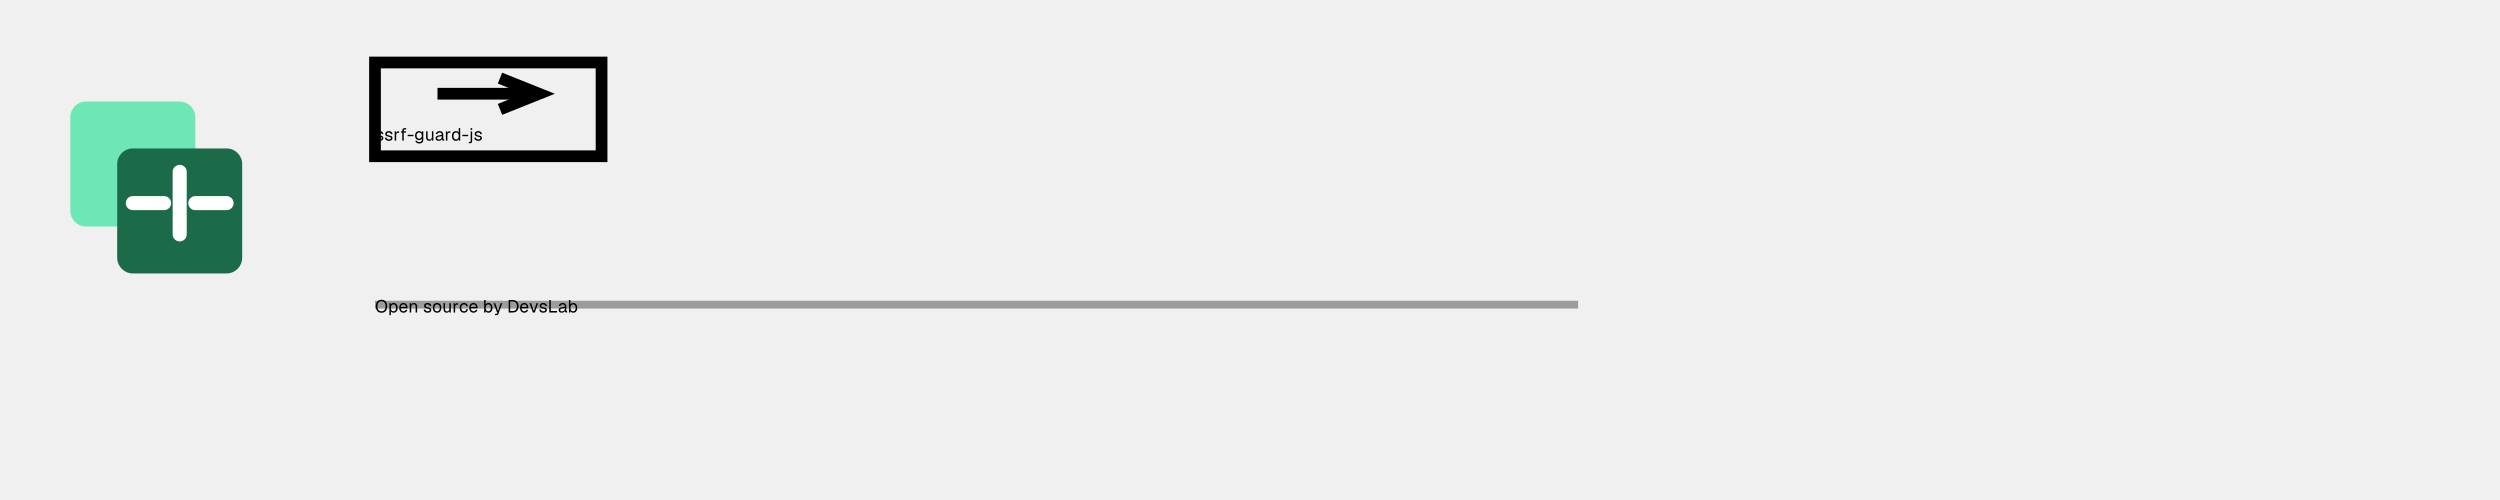
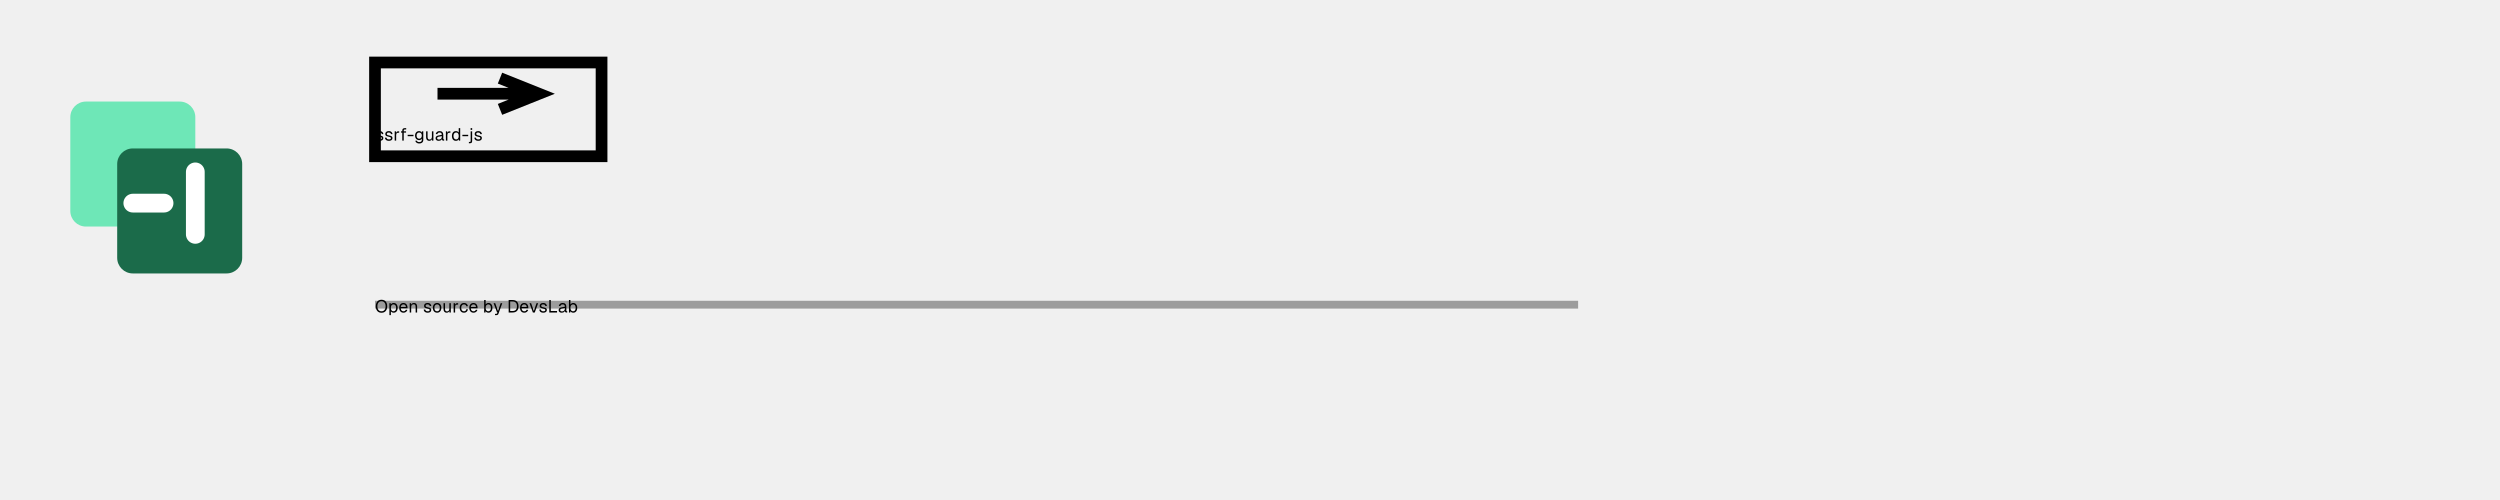
<svg xmlns="http://www.w3.org/2000/svg" viewBox="0 0 320 64" role="img" aria-label="ssrf-guard-js, JavaScript implementation, Open source by DevsLab" data-oss-lockup="O03">
  <g transform="translate(4 8)">
    <g data-layer="q-frame">
      <rect x="5" y="5" width="16" height="16" rx="2" fill="#6EE7B7" />
      <rect x="11" y="11" width="16" height="16" rx="2" fill="#1B6B4A" />
    </g>
-     <g data-layer="product-route" fill="none" stroke="#FFFFFF" stroke-width="1.8" stroke-linecap="round" stroke-linejoin="round">
+     <g data-layer="product-route" fill="none" stroke="#FFFFFF" stroke-width="2.4" stroke-linecap="round" stroke-linejoin="round">
      <path d="M13 18H17" />
-       <path d="M21 18H25" />
-       <path d="M19 14V22" />
+       <path d="M21 14V22" />
    </g>
  </g>
  <g transform="translate(48 18) scale(2.25)" fill="currentColor">
    <path d="M273 -12Q200 -12 150.5 11Q101 34 74.5 74.5Q48 115 44 167L132 173Q140 125 171.5 96.5Q203 68 273 68Q327 68 356.5 85.5Q386 103 386 142Q386 163 376.5 177Q367 191 339 201.5Q311 212 257 222Q183 236 141 257Q99 278 82 308Q65 338 65 380Q65 451 117.5 496.5Q170 542 266 542Q336 542 380.5 517.5Q425 493 448 454Q471 415 476 372L388 366Q386 391 373 413Q360 435 334 448.5Q308 462 264 462Q207 462 180 440Q153 418 153 384Q153 358 163.5 341.5Q174 325 200.5 314.5Q227 304 273 296Q351 283 395 263Q439 243 456.5 213.5Q474 184 474 142Q474 69 417.5 28.5Q361 -12 273 -12Z" transform="matrix(0.001 0 0 -0.001 0 0)" />
    <path d="M273 -12Q200 -12 150.5 11Q101 34 74.5 74.5Q48 115 44 167L132 173Q140 125 171.5 96.5Q203 68 273 68Q327 68 356.5 85.5Q386 103 386 142Q386 163 376.5 177Q367 191 339 201.5Q311 212 257 222Q183 236 141 257Q99 278 82 308Q65 338 65 380Q65 451 117.5 496.5Q170 542 266 542Q336 542 380.5 517.5Q425 493 448 454Q471 415 476 372L388 366Q386 391 373 413Q360 435 334 448.5Q308 462 264 462Q207 462 180 440Q153 418 153 384Q153 358 163.5 341.5Q174 325 200.5 314.5Q227 304 273 296Q351 283 395 263Q439 243 456.5 213.5Q474 184 474 142Q474 69 417.5 28.5Q361 -12 273 -12Z" transform="matrix(0.001 0 0 -0.001 0.52 0)" />
    <path d="M80 0L80 530L154 530L158 396L150 399Q160 467 193.5 498.5Q227 530 283 530L335 530L335 450L284 450Q244 450 217.5 435.5Q191 421 177.5 392.5Q164 364 164 320L164 0Z" transform="matrix(0.001 0 0 -0.001 1.04 0)" />
    <path d="M132 0L132 578Q132 637 166 673.5Q200 710 272 710L356 710L356 636L278 636Q247 636 231.5 619Q216 602 216 572L216 0ZM60 456L60 530L349 530L349 456Z" transform="matrix(0.001 0 0 -0.001 1.419 0)" />
    <path d="M44 252L44 331L375 331L375 252Z" transform="matrix(0.001 0 0 -0.001 1.814 0)" />
    <path d="M281 -162Q224 -162 178 -143Q132 -124 101 -89Q70 -54 59 -8L147 -2Q159 -39 189.5 -60.5Q220 -82 281 -82Q353 -82 391.5 -53Q430 -24 430 34L430 120Q411 78 369 53Q327 28 275 28Q208 28 155.5 61Q103 94 73.5 152Q44 210 44 285Q44 361 73 418.5Q102 476 153.5 509Q205 542 271 542Q327 542 371.5 516Q416 490 434 446L434 530L514 530L514 36Q514 -26 486 -70.5Q458 -115 406 -138.5Q354 -162 281 -162ZM279 108Q347 108 388 155.5Q429 203 430 285Q431 340 412.5 379.5Q394 419 359.5 440.5Q325 462 279 462Q209 462 170.5 414.5Q132 367 132 285Q132 203 171.5 155.5Q211 108 279 108Z" transform="matrix(0.001 0 0 -0.001 2.233 0)" />
    <path d="M254 -12Q175 -12 127.5 41.5Q80 95 80 189L80 530L164 530L164 212Q164 135 191.5 98.5Q219 62 276 62Q339 62 375 102.5Q411 143 411 214L411 530L495 530L495 0L415 0L415 131L428 124Q412 59 367 23.5Q322 -12 254 -12Z" transform="matrix(0.001 0 0 -0.001 2.827 0)" />
    <path d="M223 -12Q141 -12 92.5 26Q44 64 44 132Q44 200 84 239Q124 278 211 294L399 329Q399 396 367.5 429Q336 462 273 462Q218 462 186 437.5Q154 413 142 367L53 374Q68 449 125.5 495.5Q183 542 273 542Q375 542 429 484.5Q483 427 483 326L483 107Q483 89 489.5 81.5Q496 74 511 74L532 74L532 0Q528 -1 519 -1.5Q510 -2 500 -2Q464 -2 441.5 9.5Q419 21 409 45.5Q399 70 399 110L409 108Q402 74 375 46.5Q348 19 308 3.5Q268 -12 223 -12ZM231 62Q284 62 321.5 82.5Q359 103 379 138.5Q399 174 399 218L399 256L227 224Q173 214 152.5 193.5Q132 173 132 140Q132 103 158.5 82.5Q185 62 231 62Z" transform="matrix(0.001 0 0 -0.001 3.402 0)" />
    <path d="M80 0L80 530L154 530L158 396L150 399Q160 467 193.5 498.5Q227 530 283 530L335 530L335 450L284 450Q244 450 217.5 435.5Q191 421 177.5 392.5Q164 364 164 320L164 0Z" transform="matrix(0.001 0 0 -0.001 3.953 0)" />
    <path d="M268 -12Q199 -12 148.5 22Q98 56 71 118Q44 180 44 265Q44 350 71 412Q98 474 148.5 508Q199 542 268 542Q321 542 365 519.5Q409 497 431 456L431 710L515 710L515 0L439 0L436 80Q414 37 369 12.5Q324 -12 268 -12ZM285 68Q332 68 364.5 92Q397 116 414 160.5Q431 205 431 265Q431 327 414 371Q397 415 364.5 438.5Q332 462 285 462Q215 462 173.5 409.5Q132 357 132 265Q132 174 173.5 121Q215 68 285 68Z" transform="matrix(0.001 0 0 -0.001 4.332 0)" />
    <path d="M44 252L44 331L375 331L375 252Z" transform="matrix(0.001 0 0 -0.001 4.927 0)" />
    <path d="M-5 -150L-5 -76L38 -76Q64 -76 80 -63.5Q96 -51 96 -18L96 530L180 530L180 -22Q180 -92 149 -121Q118 -150 46 -150ZM94 613L94 711L182 711L182 613Z" transform="matrix(0.001 0 0 -0.001 5.346 0)" />
    <path d="M273 -12Q200 -12 150.5 11Q101 34 74.5 74.5Q48 115 44 167L132 173Q140 125 171.5 96.5Q203 68 273 68Q327 68 356.5 85.5Q386 103 386 142Q386 163 376.5 177Q367 191 339 201.5Q311 212 257 222Q183 236 141 257Q99 278 82 308Q65 338 65 380Q65 451 117.5 496.5Q170 542 266 542Q336 542 380.5 517.5Q425 493 448 454Q471 415 476 372L388 366Q386 391 373 413Q360 435 334 448.5Q308 462 264 462Q207 462 180 440Q153 418 153 384Q153 358 163.5 341.5Q174 325 200.5 314.5Q227 304 273 296Q351 283 395 263Q439 243 456.5 213.5Q474 184 474 142Q474 69 417.5 28.5Q361 -12 273 -12Z" transform="matrix(0.001 0 0 -0.001 5.606 0)" />
  </g>
  <g data-runtime-layer="neutral" data-runtime-label="JavaScript implementation" aria-label="JavaScript implementation">
    <path d="M48 8H77V20H48Z" fill="none" stroke="currentColor" stroke-width="1.5" />
    <path d="M56 12H69M64 10L69 12L64 14" fill="none" stroke="currentColor" stroke-width="1.5" />
  </g>
  <g data-endorsement="Open source by DevsLab" aria-label="Open source by DevsLab">
    <path d="M48 39H202" stroke="currentColor" stroke-width="1" opacity=".35" />
    <g transform="translate(48 40) scale(2.25)" fill="currentColor">
      <path d="M369 -16Q268 -16 195.5 28.5Q123 73 84 156Q45 239 45 354Q45 469 84 552.5Q123 636 195.5 681Q268 726 369 726Q471 726 543.5 681Q616 636 655 552.5Q694 469 694 354Q694 239 655 156Q616 73 543.5 28.5Q471 -16 369 -16ZM369 68Q443 68 495.5 102Q548 136 576 200Q604 264 604 354Q604 444 576 508.5Q548 573 495.5 607.5Q443 642 369 642Q296 642 243.5 607.5Q191 573 163 508.5Q135 444 135 354Q135 264 163 200Q191 136 243.5 102Q296 68 369 68Z" transform="matrix(0.001 0 0 -0.001 0 0)" />
      <path d="M80 -150L80 530L158 530L160 416L148 422Q168 481 214.5 511.5Q261 542 322 542Q401 542 451.5 503Q502 464 526.5 401Q551 338 551 265Q551 192 526.5 129Q502 66 451.5 27Q401 -12 322 -12Q281 -12 245.5 2Q210 16 185.5 41Q161 66 152 100L164 114L164 -150ZM314 68Q383 68 423 120Q463 172 463 265Q463 358 423 410Q383 462 314 462Q268 462 234.5 440Q201 418 182.5 374Q164 330 164 265Q164 200 182 156Q200 112 234 90Q268 68 314 68Z" transform="matrix(0.001 0 0 -0.001 0.739 0)" />
      <path d="M287 -12Q212 -12 157.5 22Q103 56 73.5 118.5Q44 181 44 265Q44 349 73.5 411Q103 473 156.5 507.5Q210 542 283 542Q352 542 405 509.5Q458 477 487.5 415Q517 353 517 264L517 239L132 239Q137 154 177.5 111Q218 68 287 68Q339 68 372.5 92.5Q406 117 419 157L509 150Q488 79 429.5 33.5Q371 -12 287 -12ZM132 313L425 313Q419 390 380.5 426Q342 462 283 462Q222 462 182.5 424.5Q143 387 132 313Z" transform="matrix(0.001 0 0 -0.001 1.334 0)" />
      <path d="M80 0L80 530L157 530L160 395L150 404Q160 451 185 481.5Q210 512 245.5 527Q281 542 322 542Q383 542 422.5 515Q462 488 481.5 442.5Q501 397 501 341L501 0L417 0L417 317Q417 366 405.5 399.5Q394 433 369 450.5Q344 468 304 468Q243 468 203.5 429.5Q164 391 164 317L164 0Z" transform="matrix(0.001 0 0 -0.001 1.895 0)" />
      <path d="M273 -12Q200 -12 150.5 11Q101 34 74.5 74.5Q48 115 44 167L132 173Q140 125 171.5 96.5Q203 68 273 68Q327 68 356.5 85.5Q386 103 386 142Q386 163 376.5 177Q367 191 339 201.5Q311 212 257 222Q183 236 141 257Q99 278 82 308Q65 338 65 380Q65 451 117.5 496.5Q170 542 266 542Q336 542 380.5 517.5Q425 493 448 454Q471 415 476 372L388 366Q386 391 373 413Q360 435 334 448.5Q308 462 264 462Q207 462 180 440Q153 418 153 384Q153 358 163.5 341.5Q174 325 200.5 314.5Q227 304 273 296Q351 283 395 263Q439 243 456.5 213.5Q474 184 474 142Q474 69 417.5 28.5Q361 -12 273 -12Z" transform="matrix(0.001 0 0 -0.001 2.726 0)" />
      <path d="M287 -12Q214 -12 159 22Q104 56 74 118.5Q44 181 44 265Q44 350 74 412Q104 474 159 508Q214 542 287 542Q360 542 414.5 508Q469 474 499 412Q529 350 529 265Q529 181 499 118.5Q469 56 414.5 22Q360 -12 287 -12ZM287 68Q360 68 400.5 120.5Q441 173 441 265Q441 357 400.5 409.5Q360 462 287 462Q214 462 173 409.5Q132 357 132 265Q132 173 173 120.5Q214 68 287 68Z" transform="matrix(0.001 0 0 -0.001 3.246 0)" />
      <path d="M254 -12Q175 -12 127.5 41.5Q80 95 80 189L80 530L164 530L164 212Q164 135 191.5 98.5Q219 62 276 62Q339 62 375 102.5Q411 143 411 214L411 530L495 530L495 0L415 0L415 131L428 124Q412 59 367 23.5Q322 -12 254 -12Z" transform="matrix(0.001 0 0 -0.001 3.819 0)" />
      <path d="M80 0L80 530L154 530L158 396L150 399Q160 467 193.5 498.5Q227 530 283 530L335 530L335 450L284 450Q244 450 217.5 435.5Q191 421 177.5 392.5Q164 364 164 320L164 0Z" transform="matrix(0.001 0 0 -0.001 4.394 0)" />
      <path d="M287 -12Q213 -12 158.5 22Q104 56 74 118.5Q44 181 44 265Q44 349 74 411Q104 473 158.5 507.5Q213 542 287 542Q348 542 395.5 520.5Q443 499 473 458Q503 417 512 358L424 352Q415 405 378 433.5Q341 462 287 462Q214 462 173 409.5Q132 357 132 265Q132 173 173 120.5Q214 68 287 68Q341 68 378 98Q415 128 424 188L512 182Q503 123 473 79.5Q443 36 395.5 12Q348 -12 287 -12Z" transform="matrix(0.001 0 0 -0.001 4.773 0)" />
      <path d="M287 -12Q212 -12 157.5 22Q103 56 73.5 118.5Q44 181 44 265Q44 349 73.5 411Q103 473 156.5 507.5Q210 542 283 542Q352 542 405 509.5Q458 477 487.5 415Q517 353 517 264L517 239L132 239Q137 154 177.5 111Q218 68 287 68Q339 68 372.5 92.5Q406 117 419 157L509 150Q488 79 429.5 33.5Q371 -12 287 -12ZM132 313L425 313Q419 390 380.5 426Q342 462 283 462Q222 462 182.5 424.5Q143 387 132 313Z" transform="matrix(0.001 0 0 -0.001 5.319 0)" />
      <path d="M323 -12Q268 -12 225 12.5Q182 37 159 80L156 0L80 0L80 710L164 710L164 456Q184 489 226 515.5Q268 542 323 542Q393 542 444 508Q495 474 523 412Q551 350 551 265Q551 180 523 118Q495 56 444 22Q393 -12 323 -12ZM318 68Q385 68 424 121Q463 174 463 265Q463 357 424 409.5Q385 462 320 462Q271 462 236 438.5Q201 415 182.5 371Q164 327 164 265Q164 205 182.5 160.5Q201 116 235.5 92Q270 68 318 68Z" transform="matrix(0.001 0 0 -0.001 6.13 0)" />
      <path d="M103 -150L103 -76L164 -76Q192 -76 205.5 -67.5Q219 -59 226 -40L245 10L216 10L22 530L114 530L272 88L423 530L515 530L300 -67Q285 -110 255 -130Q225 -150 172 -150Z" transform="matrix(0.001 0 0 -0.001 6.725 0)" />
      <path d="M92 0L92 710L312 710Q476 710 564.5 617.5Q653 525 653 354Q653 184 566 92Q479 0 318 0ZM178 84L312 84Q437 84 500 151.5Q563 219 563 354Q563 491 500 558.5Q437 626 312 626L178 626Z" transform="matrix(0.001 0 0 -0.001 7.512 0)" />
      <path d="M287 -12Q212 -12 157.5 22Q103 56 73.5 118.5Q44 181 44 265Q44 349 73.5 411Q103 473 156.5 507.5Q210 542 283 542Q352 542 405 509.5Q458 477 487.5 415Q517 353 517 264L517 239L132 239Q137 154 177.5 111Q218 68 287 68Q339 68 372.5 92.5Q406 117 419 157L509 150Q488 79 429.5 33.5Q371 -12 287 -12ZM132 313L425 313Q419 390 380.5 426Q342 462 283 462Q222 462 182.5 424.5Q143 387 132 313Z" transform="matrix(0.001 0 0 -0.001 8.206 0)" />
      <path d="M215 0L22 530L114 530L268 86L422 530L514 530L321 0Z" transform="matrix(0.001 0 0 -0.001 8.767 0)" />
      <path d="M273 -12Q200 -12 150.5 11Q101 34 74.5 74.5Q48 115 44 167L132 173Q140 125 171.5 96.5Q203 68 273 68Q327 68 356.5 85.5Q386 103 386 142Q386 163 376.5 177Q367 191 339 201.5Q311 212 257 222Q183 236 141 257Q99 278 82 308Q65 338 65 380Q65 451 117.5 496.5Q170 542 266 542Q336 542 380.5 517.5Q425 493 448 454Q471 415 476 372L388 366Q386 391 373 413Q360 435 334 448.5Q308 462 264 462Q207 462 180 440Q153 418 153 384Q153 358 163.5 341.5Q174 325 200.5 314.5Q227 304 273 296Q351 283 395 263Q439 243 456.5 213.5Q474 184 474 142Q474 69 417.5 28.5Q361 -12 273 -12Z" transform="matrix(0.001 0 0 -0.001 9.303 0)" />
      <path d="M92 0L92 710L178 710L178 40L135 84L533 84L533 0Z" transform="matrix(0.001 0 0 -0.001 9.823 0)" />
      <path d="M223 -12Q141 -12 92.5 26Q44 64 44 132Q44 200 84 239Q124 278 211 294L399 329Q399 396 367.5 429Q336 462 273 462Q218 462 186 437.5Q154 413 142 367L53 374Q68 449 125.5 495.5Q183 542 273 542Q375 542 429 484.5Q483 427 483 326L483 107Q483 89 489.5 81.5Q496 74 511 74L532 74L532 0Q528 -1 519 -1.5Q510 -2 500 -2Q464 -2 441.5 9.5Q419 21 409 45.5Q399 70 399 110L409 108Q402 74 375 46.5Q348 19 308 3.5Q268 -12 223 -12ZM231 62Q284 62 321.5 82.5Q359 103 379 138.5Q399 174 399 218L399 256L227 224Q173 214 152.5 193.5Q132 173 132 140Q132 103 158.5 82.5Q185 62 231 62Z" transform="matrix(0.001 0 0 -0.001 10.403 0)" />
      <path d="M323 -12Q268 -12 225 12.5Q182 37 159 80L156 0L80 0L80 710L164 710L164 456Q184 489 226 515.5Q268 542 323 542Q393 542 444 508Q495 474 523 412Q551 350 551 265Q551 180 523 118Q495 56 444 22Q393 -12 323 -12ZM318 68Q385 68 424 121Q463 174 463 265Q463 357 424 409.5Q385 462 320 462Q271 462 236 438.5Q201 415 182.5 371Q164 327 164 265Q164 205 182.5 160.5Q201 116 235.5 92Q270 68 318 68Z" transform="matrix(0.001 0 0 -0.001 10.954 0)" />
    </g>
  </g>
</svg>
